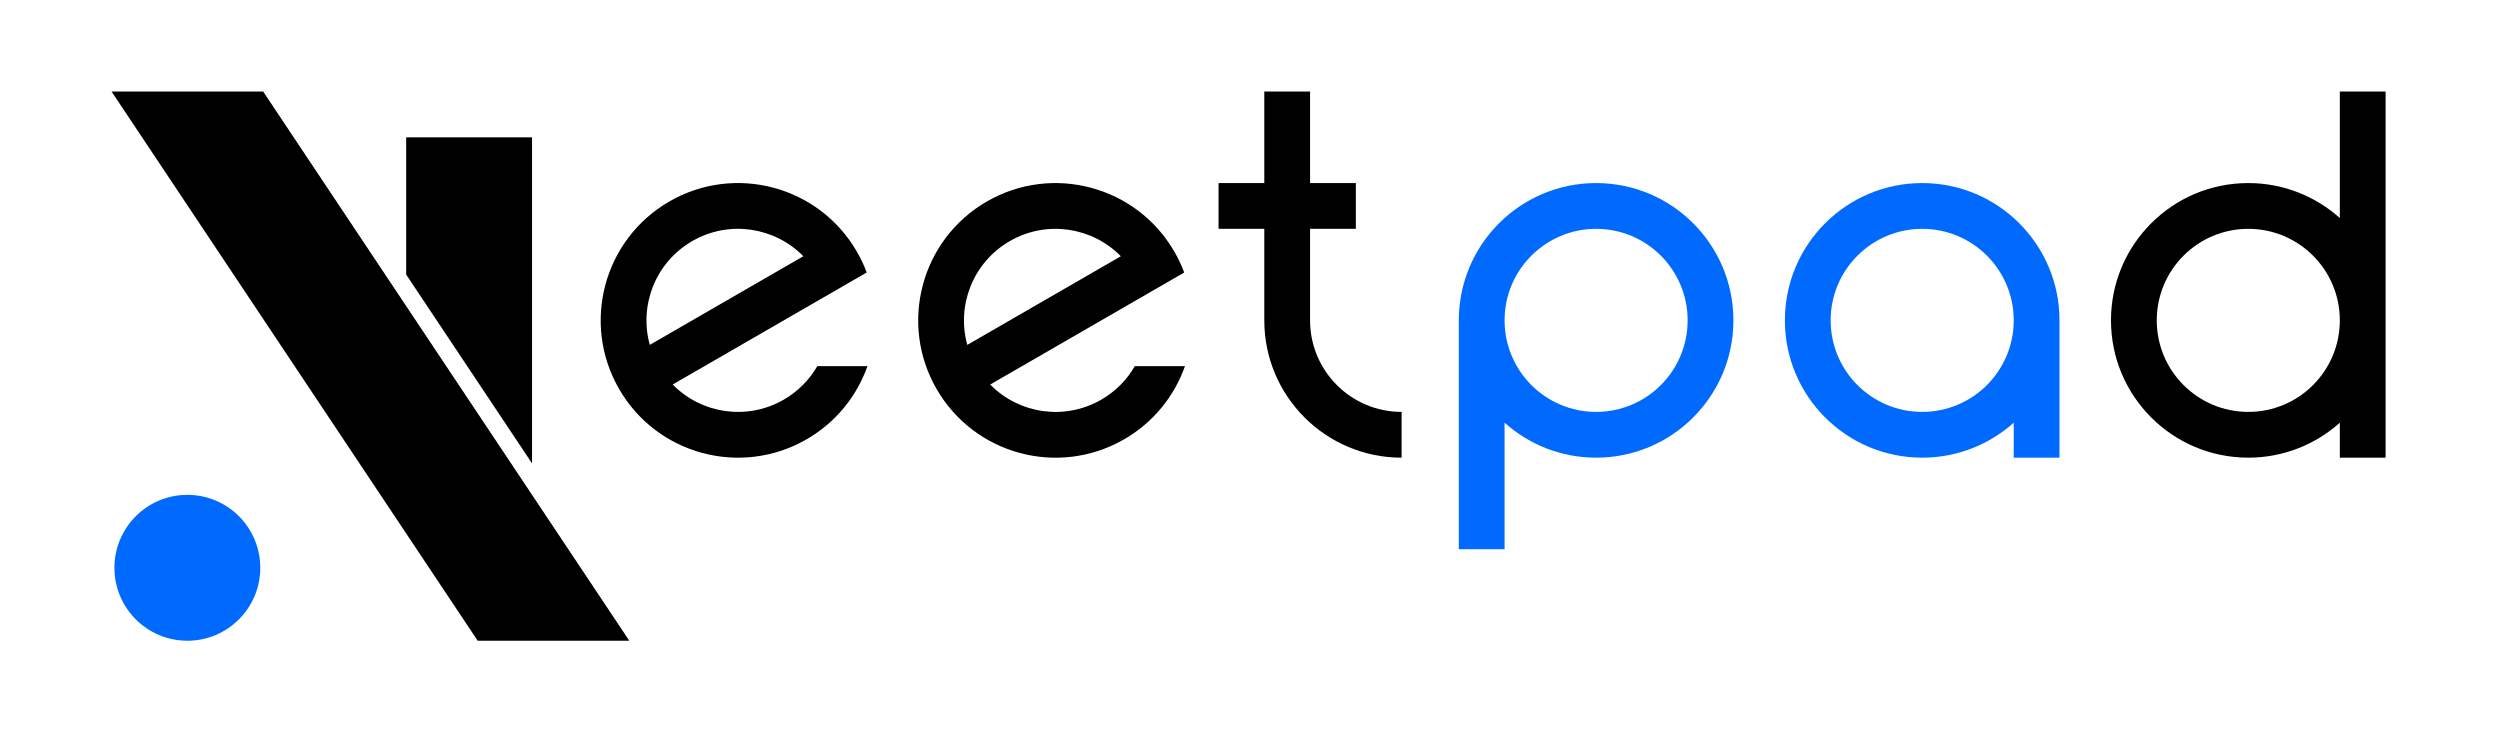
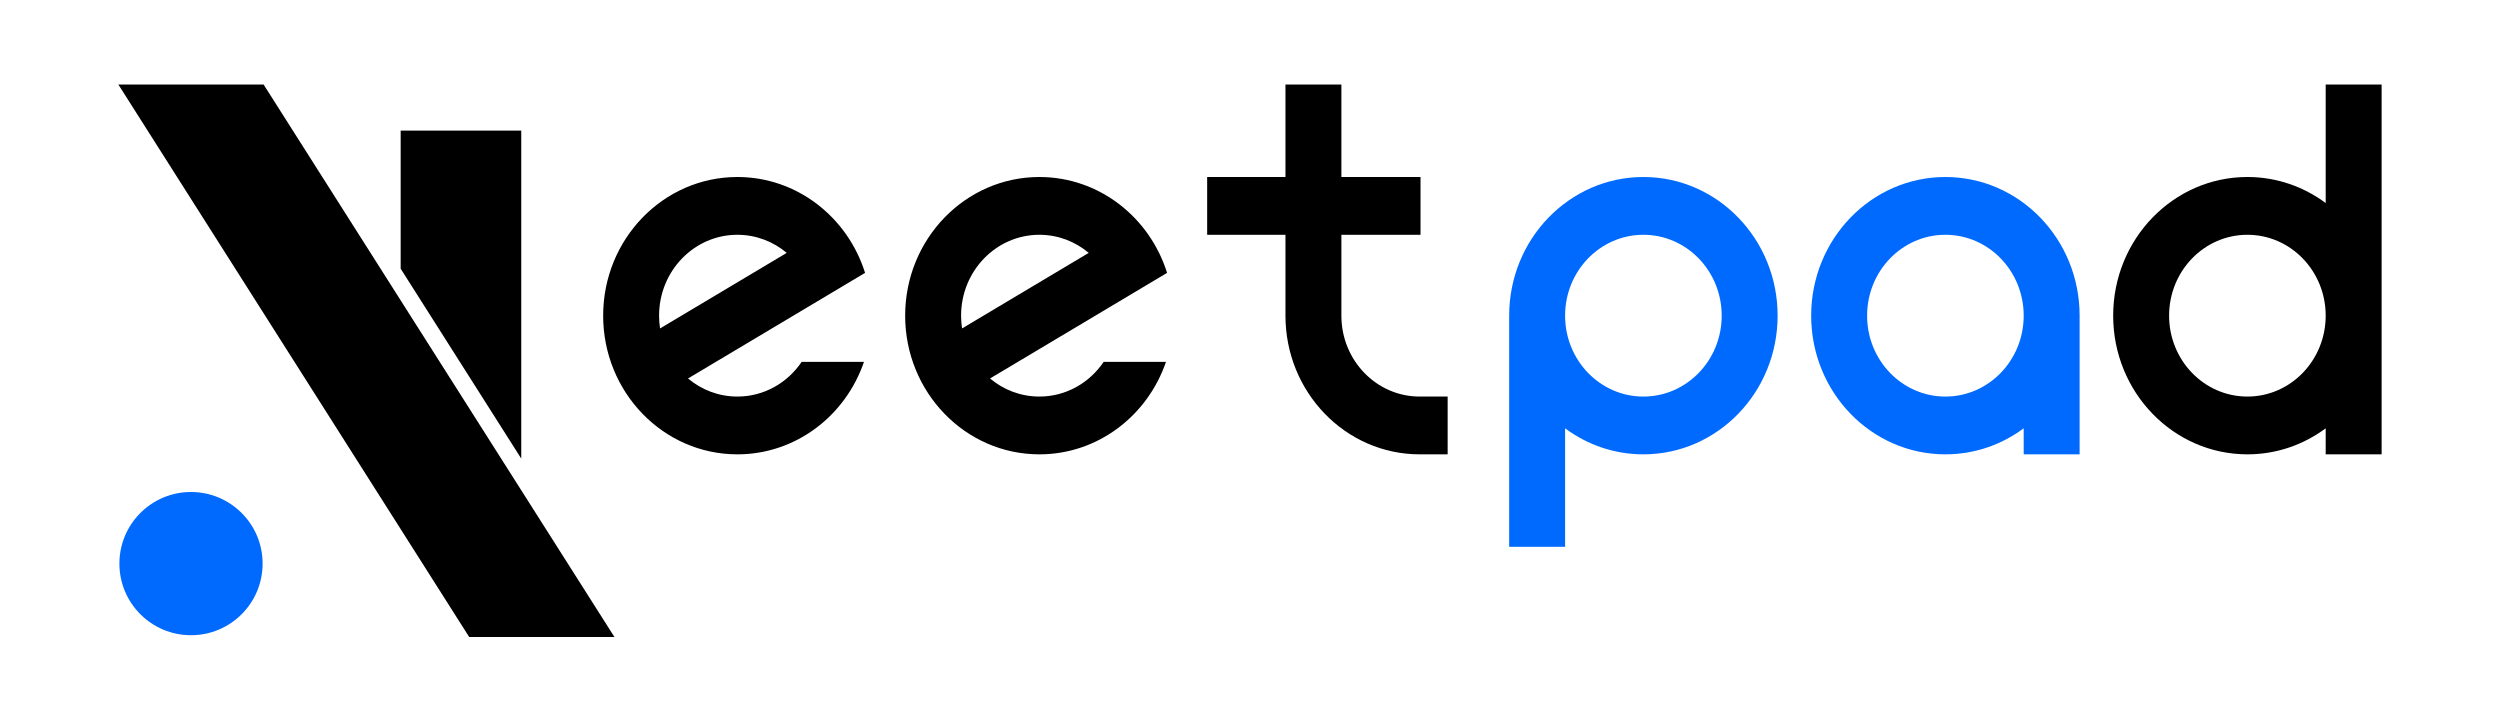
- <svg xmlns="http://www.w3.org/2000/svg" width="874" height="256" viewBox="0 0 874 256" fill="none">
-   <circle cx="65.5" cy="198.5" r="25.5" fill="#006AFF" />
-   <path d="M220 224H167L39 32H92L220 224Z" fill="black" />
-   <path d="M186 162L142 96V48H186V162Z" fill="black" />
-   <path fill-rule="evenodd" clip-rule="evenodd" d="M234.008 70.43C256.966 57.176 286.322 65.042 299.577 88C300.94 90.36 302.079 92.789 303.002 95.26L235.169 134.424C245.146 144.6 261.095 147.168 274.008 139.713C279.057 136.797 283.011 132.713 285.725 128H303.263C299.587 138.412 292.321 147.615 282.008 153.569C259.05 166.824 229.693 158.958 216.439 136C203.184 113.042 211.05 83.685 234.008 70.43ZM280.847 89.576C270.87 79.4 254.921 76.832 242.008 84.287C229.095 91.742 223.345 106.838 227.169 120.567L280.847 89.576Z" fill="black" />
-   <path fill-rule="evenodd" clip-rule="evenodd" d="M345.008 70.439C367.966 57.184 397.322 65.05 410.577 88.008C411.94 90.369 413.079 92.797 414.002 95.269L346.169 134.432C356.146 144.608 372.095 147.176 385.008 139.721C390.057 136.806 394.011 132.722 396.725 128.008H414.263C410.587 138.421 403.321 147.623 393.008 153.577C370.05 166.832 340.693 158.966 327.439 136.008C314.184 113.05 322.05 83.694 345.008 70.439ZM391.847 89.584C381.87 79.408 365.921 76.84 353.008 84.295C340.095 91.751 334.345 106.847 338.169 120.575L391.847 89.584Z" fill="black" />
-   <path fill-rule="evenodd" clip-rule="evenodd" d="M558 64C584.51 64 606 85.49 606 112C606 138.51 584.51 160 558 160C545.705 160 534.492 155.375 526 147.773V192H510V112C510 85.49 531.49 64 558 64ZM558 80C540.327 80 526 94.327 526 112C526 129.673 540.327 144 558 144C575.673 144 590 129.673 590 112C590 94.327 575.673 80 558 80Z" fill="#006AFF" />
-   <path fill-rule="evenodd" clip-rule="evenodd" d="M834.001 160H818.001V147.772C809.509 155.375 798.296 160 786.001 160C759.491 160 738 138.51 738 112C738 85.49 759.491 64 786.001 64C798.296 64 809.509 68.625 818.001 76.227V32H834.001V160ZM786.001 80C768.328 80 754.001 94.327 754.001 112C754.001 129.673 768.328 144 786.001 144C803.674 144 818.001 129.673 818.001 112C818.001 94.327 803.674 80 786.001 80Z" fill="black" />
-   <path fill-rule="evenodd" clip-rule="evenodd" d="M672 64C698.51 64 720 85.49 720 112V160H704V147.773C695.508 155.375 684.295 160 672 160C645.49 160 624 138.51 624 112C624 85.49 645.49 64 672 64ZM672 80C654.327 80 640 94.327 640 112C640 129.673 654.327 144 672 144C689.673 144 704 129.673 704 112C704 94.327 689.673 80 672 80Z" fill="#006AFF" />
-   <path d="M458 64H474V80H458V112C458 129.673 472.327 144 490 144V160C463.49 160 442 138.51 442 112V80H426V64H442V32H458V64Z" fill="black" />
+ <svg xmlns="http://www.w3.org/2000/svg" width="887" height="256" viewBox="0 0 887 256" fill="none">
+   <path fill-rule="evenodd" clip-rule="evenodd" d="M261.623 62.801C282.793 62.801 300.732 77.074 306.928 96.812L298.353 101.926L298.354 101.927L244.112 134.281C248.891 138.294 254.984 140.701 261.623 140.701C271.062 140.701 279.399 135.835 284.419 128.401H306.534C299.997 147.51 282.358 161.201 261.623 161.201C235.321 161.201 214 139.173 214 112.001C214 84.828 235.321 62.801 261.623 62.801ZM261.623 83.301C246.28 83.301 233.843 96.15 233.843 112.001C233.843 113.541 233.961 115.053 234.188 116.528L279.132 89.72C274.354 85.707 268.261 83.301 261.623 83.301Z" fill="black" />
+   <path fill-rule="evenodd" clip-rule="evenodd" d="M368.773 62.801C389.943 62.801 407.883 77.074 414.078 96.812L405.503 101.926L405.504 101.927L351.262 134.281C356.041 138.294 362.135 140.701 368.773 140.701C378.212 140.701 386.549 135.835 391.569 128.401H413.685C407.147 147.51 389.508 161.201 368.773 161.201C342.472 161.201 321.15 139.173 321.15 112.001C321.15 84.828 342.472 62.801 368.773 62.801ZM368.773 83.301C353.431 83.301 340.993 96.15 340.993 112.001C340.993 113.541 341.112 115.053 341.338 116.528L386.283 89.72C381.505 85.707 375.411 83.301 368.773 83.301Z" fill="black" />
+   <path fill-rule="evenodd" clip-rule="evenodd" d="M844.999 161.2H825.156V151.963C817.337 157.775 807.745 161.2 797.377 161.2C771.075 161.2 749.754 139.172 749.754 112C749.754 84.828 771.075 62.8 797.377 62.8C807.744 62.8 817.337 66.225 825.156 72.036V30H844.999V161.2ZM797.377 83.3C782.034 83.3 769.597 96.149 769.597 112C769.597 127.851 782.034 140.7 797.377 140.7C812.719 140.7 825.156 127.851 825.156 112C825.156 96.149 812.719 83.3 797.377 83.3Z" fill="black" />
+   <path fill-rule="evenodd" clip-rule="evenodd" d="M583.077 62.801C609.378 62.801 630.699 84.828 630.699 112.001C630.699 139.173 609.378 161.201 583.077 161.201C572.709 161.201 563.116 157.776 555.297 151.964V194.001H535.454V112.001C535.454 84.828 556.775 62.801 583.077 62.801ZM583.077 83.301C567.734 83.301 555.297 96.15 555.297 112.001C555.297 127.851 567.734 140.701 583.077 140.701C598.419 140.701 610.857 127.851 610.857 112.001C610.857 96.15 598.419 83.301 583.077 83.301Z" fill="#006AFF" />
+   <path fill-rule="evenodd" clip-rule="evenodd" d="M690.227 62.801C716.528 62.801 737.85 84.828 737.85 112.001V161.201H718.007V151.964C710.188 157.776 700.595 161.201 690.227 161.201C663.926 161.201 642.604 139.173 642.604 112.001C642.604 84.828 663.926 62.801 690.227 62.801ZM690.227 83.301C674.885 83.301 662.447 96.15 662.447 112.001C662.447 127.851 674.885 140.701 690.227 140.701C705.57 140.701 718.007 127.851 718.007 112.001C718.007 96.15 705.57 83.301 690.227 83.301Z" fill="#006AFF" />
+   <circle cx="67.768" cy="199.969" r="25.406" fill="#006AFF" />
+   <path d="M218 226H166.464L42 30H93.536L218 226Z" fill="black" />
+   <path d="M184.939 162.708L142.155 95.333V46.333H184.939V162.708Z" fill="black" />
+   <path d="M475.924 62.8H504V83.3H475.924V112C475.924 127.851 488.361 140.7 503.703 140.7H513.625V161.2H503.703C477.402 161.2 456.081 139.172 456.081 112V83.3H428.301V62.8H456.081V30H475.924V62.8Z" fill="black" />
</svg>
